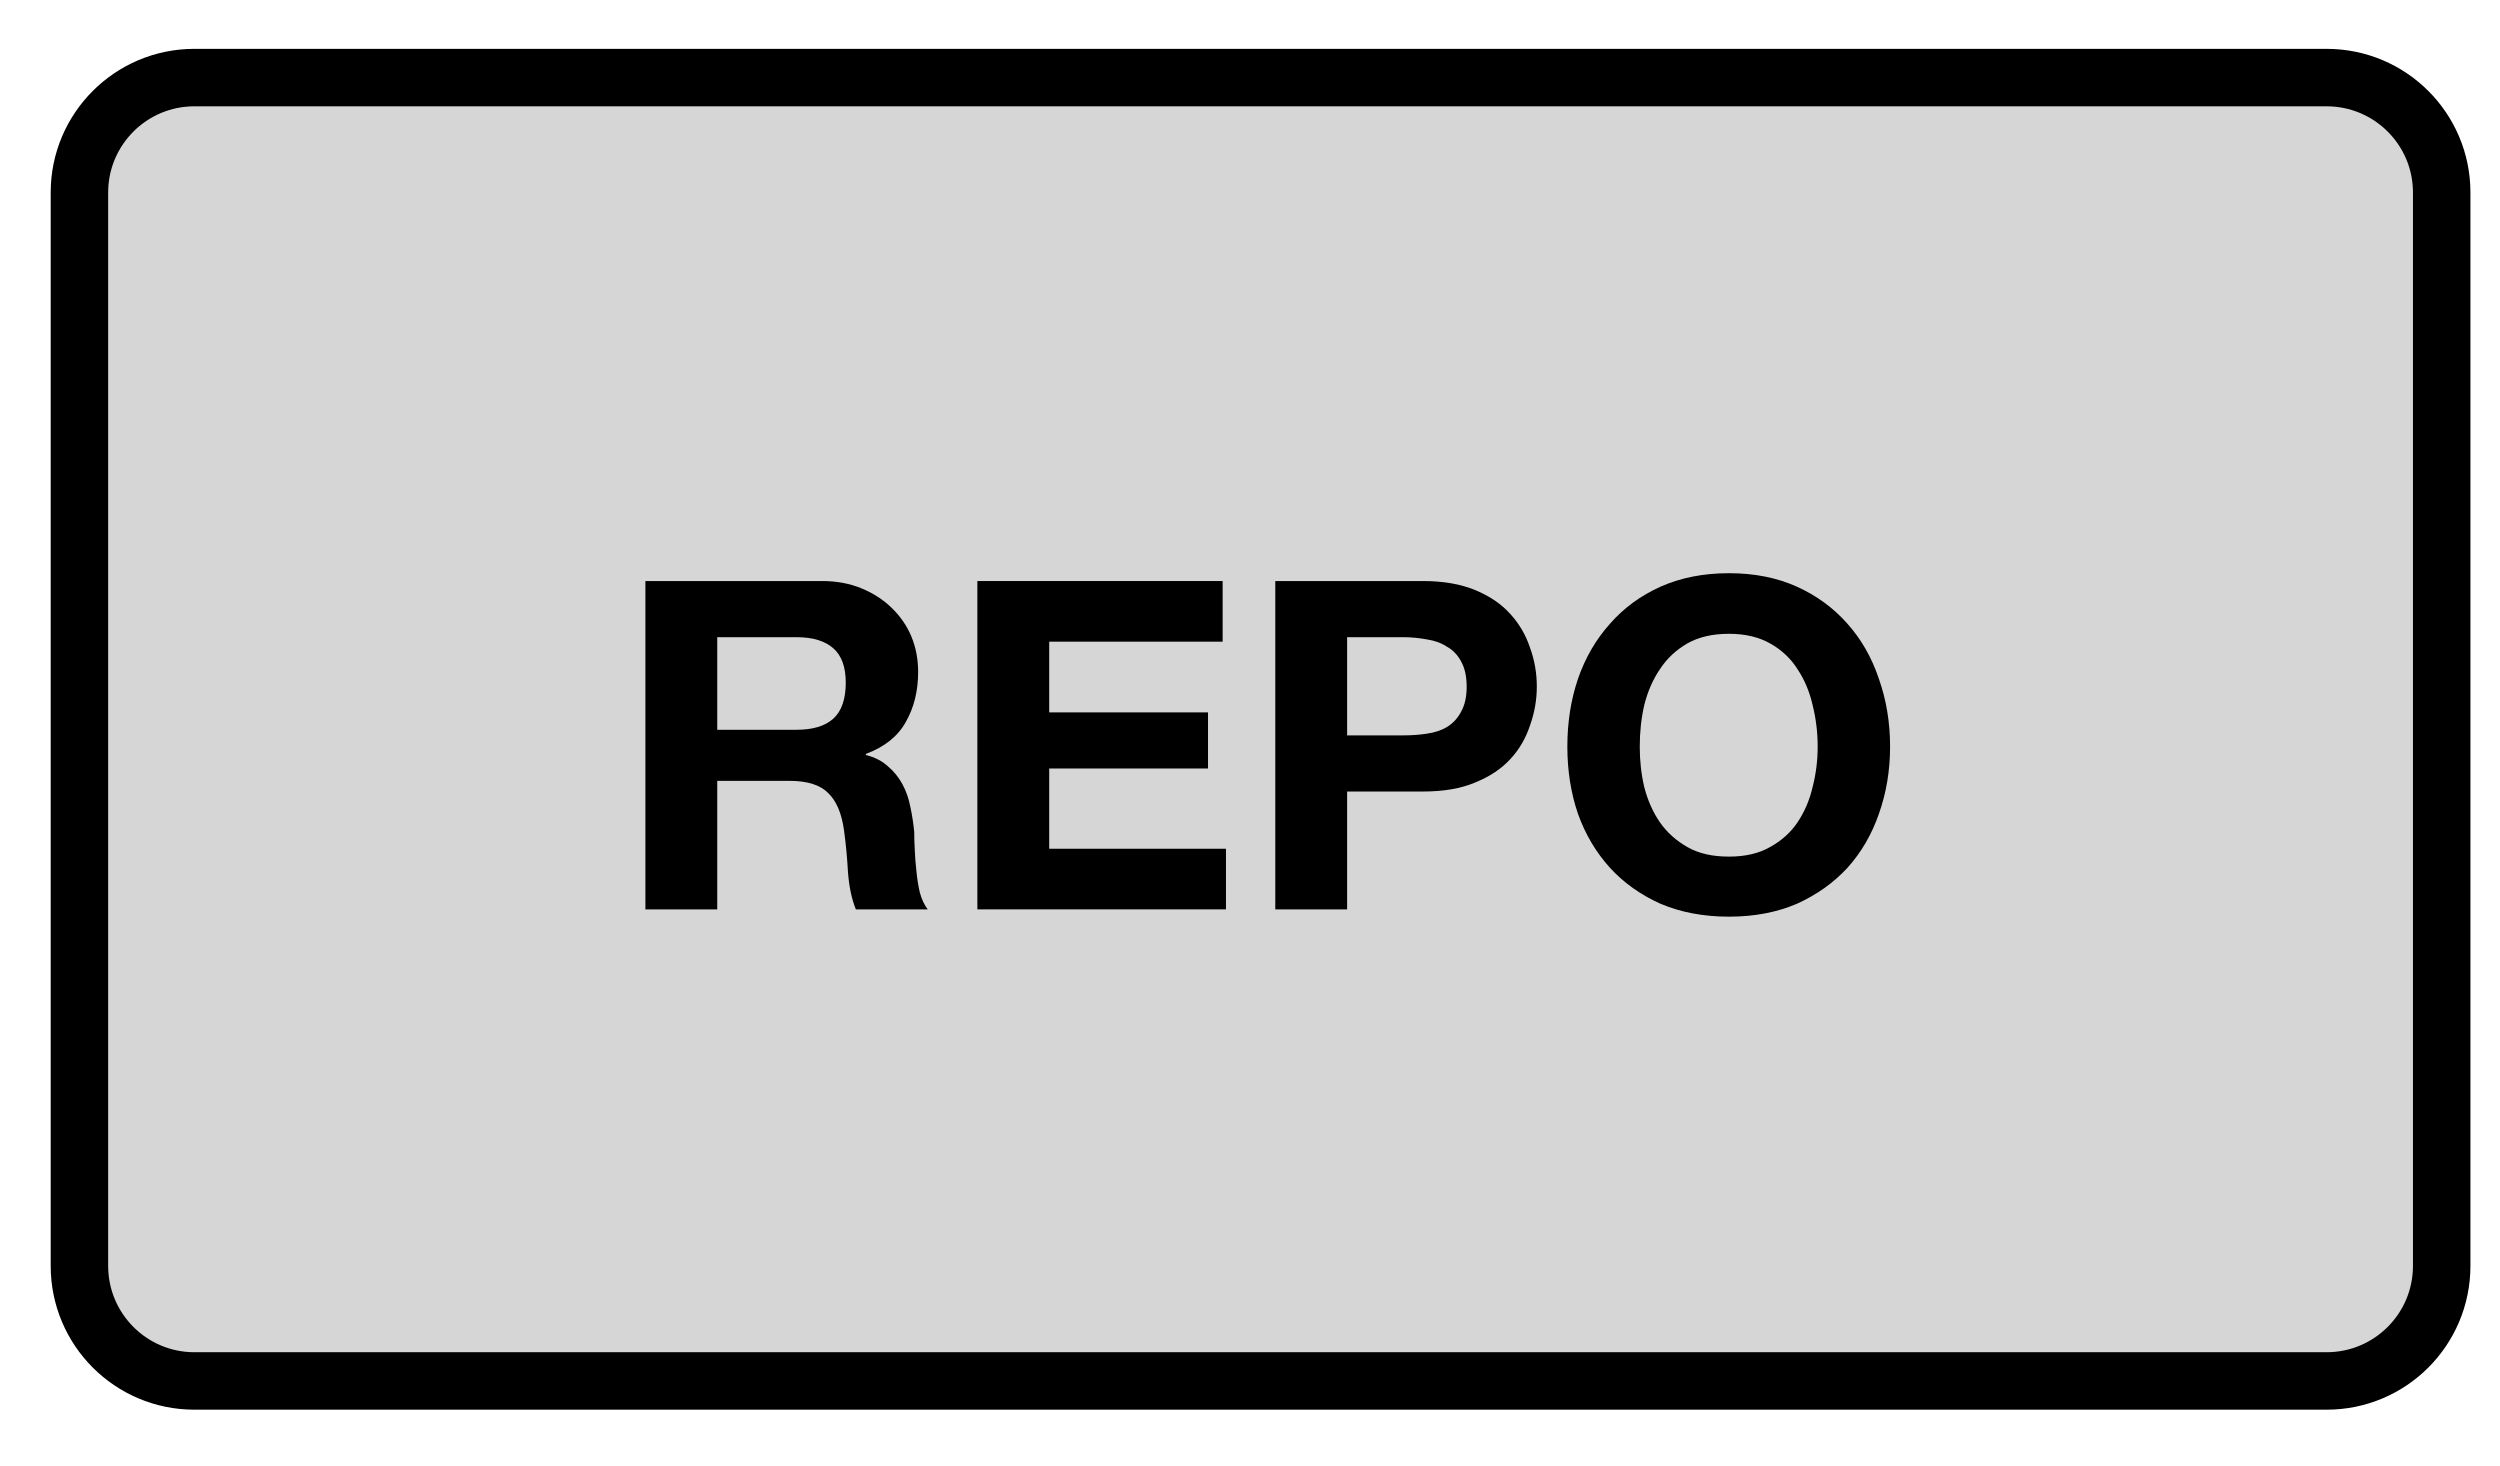
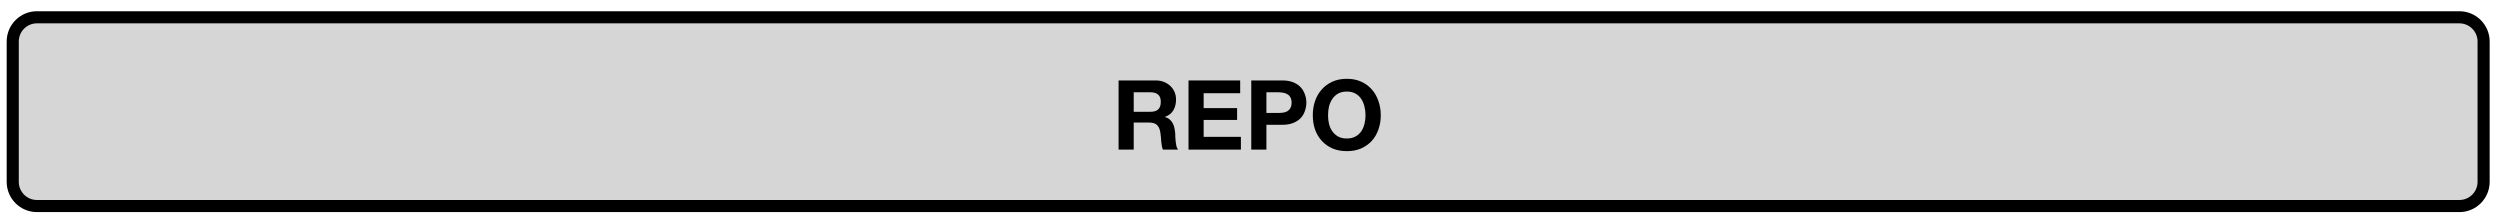
- <svg xmlns="http://www.w3.org/2000/svg" xmlns:xlink="http://www.w3.org/1999/xlink" width="69.6pt" height="40.8pt" viewBox="0 0 69.6 40.8" version="1.1">
+ <svg xmlns="http://www.w3.org/2000/svg" xmlns:xlink="http://www.w3.org/1999/xlink" width="330.4pt" height="29.6pt" viewBox="0 0 330.4 29.6" version="1.1">
  <defs>
    <g>
      <symbol overflow="visible" id="glyph0-0">
        <path style="stroke:none;" d="M 5 -7.766 L 1.422 -7.766 L 1.422 -1.219 L 5 -1.219 Z M 6.172 -8.938 L 6.172 -0.031 L 0.219 -0.031 L 0.219 -8.938 Z M 6.172 -8.938 " />
      </symbol>
      <symbol overflow="visible" id="glyph0-1">
        <path style="stroke:none;" d="M 2.891 -5 L 2.891 -7.578 L 5.094 -7.578 C 5.551 -7.578 5.895 -7.473 6.125 -7.266 C 6.352 -7.066 6.469 -6.75 6.469 -6.312 C 6.469 -5.852 6.352 -5.52 6.125 -5.312 C 5.895 -5.102 5.551 -5 5.094 -5 Z M 0.891 -9.141 L 0.891 0 L 2.891 0 L 2.891 -3.578 L 4.906 -3.578 C 5.406 -3.578 5.766 -3.461 5.984 -3.234 C 6.211 -3.016 6.359 -2.664 6.422 -2.188 C 6.473 -1.82 6.508 -1.438 6.531 -1.031 C 6.562 -0.633 6.633 -0.289 6.75 0 L 8.75 0 C 8.656 -0.125 8.582 -0.281 8.531 -0.469 C 8.488 -0.656 8.457 -0.848 8.438 -1.047 C 8.414 -1.254 8.398 -1.453 8.391 -1.641 C 8.379 -1.836 8.375 -2.008 8.375 -2.156 C 8.352 -2.395 8.316 -2.629 8.266 -2.859 C 8.223 -3.086 8.148 -3.297 8.047 -3.484 C 7.941 -3.68 7.805 -3.848 7.641 -3.984 C 7.484 -4.129 7.281 -4.234 7.031 -4.297 L 7.031 -4.328 C 7.551 -4.523 7.922 -4.82 8.141 -5.219 C 8.367 -5.613 8.484 -6.078 8.484 -6.609 C 8.484 -6.961 8.422 -7.289 8.297 -7.594 C 8.172 -7.895 7.988 -8.16 7.75 -8.391 C 7.52 -8.617 7.238 -8.801 6.906 -8.938 C 6.582 -9.07 6.219 -9.141 5.812 -9.141 Z M 0.891 -9.141 " />
      </symbol>
      <symbol overflow="visible" id="glyph0-2">
        <path style="stroke:none;" d="M 0.891 -9.141 L 0.891 0 L 7.812 0 L 7.812 -1.688 L 2.891 -1.688 L 2.891 -3.922 L 7.312 -3.922 L 7.312 -5.484 L 2.891 -5.484 L 2.891 -7.453 L 7.719 -7.453 L 7.719 -9.141 Z M 0.891 -9.141 " />
      </symbol>
      <symbol overflow="visible" id="glyph0-3">
        <path style="stroke:none;" d="M 2.891 -4.844 L 2.891 -7.578 L 4.453 -7.578 C 4.68 -7.578 4.898 -7.555 5.109 -7.516 C 5.328 -7.484 5.516 -7.414 5.672 -7.312 C 5.836 -7.219 5.969 -7.082 6.062 -6.906 C 6.164 -6.727 6.219 -6.492 6.219 -6.203 C 6.219 -5.91 6.164 -5.676 6.062 -5.5 C 5.969 -5.32 5.836 -5.18 5.672 -5.078 C 5.516 -4.984 5.328 -4.922 5.109 -4.891 C 4.898 -4.859 4.68 -4.844 4.453 -4.844 Z M 0.891 -9.141 L 0.891 0 L 2.891 0 L 2.891 -3.281 L 5 -3.281 C 5.57 -3.281 6.055 -3.363 6.453 -3.531 C 6.859 -3.695 7.188 -3.914 7.438 -4.188 C 7.688 -4.457 7.867 -4.77 7.984 -5.125 C 8.109 -5.477 8.172 -5.836 8.172 -6.203 C 8.172 -6.578 8.109 -6.938 7.984 -7.281 C 7.867 -7.633 7.688 -7.945 7.438 -8.219 C 7.188 -8.5 6.859 -8.723 6.453 -8.891 C 6.055 -9.055 5.57 -9.141 5 -9.141 Z M 0.891 -9.141 " />
      </symbol>
      <symbol overflow="visible" id="glyph0-4">
        <path style="stroke:none;" d="M 2.5 -4.531 C 2.5 -4.926 2.539 -5.312 2.625 -5.688 C 2.719 -6.062 2.863 -6.395 3.062 -6.688 C 3.258 -6.988 3.516 -7.227 3.828 -7.406 C 4.141 -7.582 4.523 -7.672 4.984 -7.672 C 5.43 -7.672 5.812 -7.582 6.125 -7.406 C 6.445 -7.227 6.703 -6.988 6.891 -6.688 C 7.086 -6.395 7.227 -6.062 7.312 -5.688 C 7.406 -5.312 7.453 -4.926 7.453 -4.531 C 7.453 -4.145 7.406 -3.77 7.312 -3.406 C 7.227 -3.039 7.086 -2.711 6.891 -2.422 C 6.703 -2.141 6.445 -1.91 6.125 -1.734 C 5.812 -1.555 5.43 -1.469 4.984 -1.469 C 4.523 -1.469 4.141 -1.555 3.828 -1.734 C 3.516 -1.91 3.258 -2.141 3.062 -2.422 C 2.863 -2.711 2.719 -3.039 2.625 -3.406 C 2.539 -3.77 2.5 -4.145 2.5 -4.531 Z M 0.484 -4.531 C 0.484 -3.863 0.582 -3.238 0.781 -2.656 C 0.988 -2.082 1.285 -1.582 1.672 -1.156 C 2.055 -0.738 2.523 -0.406 3.078 -0.156 C 3.641 0.082 4.273 0.203 4.984 0.203 C 5.691 0.203 6.32 0.082 6.875 -0.156 C 7.426 -0.406 7.895 -0.738 8.281 -1.156 C 8.664 -1.582 8.957 -2.082 9.156 -2.656 C 9.363 -3.238 9.469 -3.863 9.469 -4.531 C 9.469 -5.207 9.363 -5.836 9.156 -6.422 C 8.957 -7.016 8.664 -7.523 8.281 -7.953 C 7.895 -8.391 7.426 -8.734 6.875 -8.984 C 6.32 -9.234 5.691 -9.359 4.984 -9.359 C 4.273 -9.359 3.641 -9.234 3.078 -8.984 C 2.523 -8.734 2.055 -8.391 1.672 -7.953 C 1.285 -7.523 0.988 -7.016 0.781 -6.422 C 0.582 -5.836 0.484 -5.207 0.484 -4.531 Z M 0.484 -4.531 " />
      </symbol>
    </g>
  </defs>
  <g id="surface1">
-     <path style="fill-rule:nonzero;fill:rgb(83.742%,83.743%,83.742%);fill-opacity:1;stroke-width:2;stroke-linecap:round;stroke-linejoin:round;stroke:rgb(0%,0%,0%);stroke-opacity:1;stroke-miterlimit:10;" d="M 213.763 73.7 L 287.967 73.7 C 290.179 73.7 291.971 75.492 291.971 77.699 L 291.971 115.053 C 291.971 117.265 290.179 119.057 287.967 119.057 L 213.763 119.057 C 211.556 119.057 209.764 117.265 209.764 115.053 L 209.764 77.699 C 209.764 75.492 211.556 73.7 213.763 73.7 Z M 213.763 73.7 " transform="matrix(0.8,0,0,0.8,-165.6,-56.8)" />
+     <path style="fill-rule:nonzero;fill:rgb(83.922%,83.922%,83.922%);fill-opacity:1;stroke-width:2;stroke-linecap:round;stroke-linejoin:round;stroke:rgb(0%,0%,0%);stroke-opacity:1;stroke-miterlimit:10;" d="M 225.104 53.856 L 625.289 53.856 C 627.501 53.856 629.293 55.648 629.293 57.86 L 629.293 81.039 C 629.293 83.246 627.501 85.038 625.289 85.038 L 225.104 85.038 C 222.892 85.038 221.104 83.246 221.104 81.039 L 221.104 57.86 C 221.104 55.648 222.892 53.856 225.104 53.856 Z M 225.104 53.856 " transform="matrix(0.8,0,0,0.8,-175.2,-40.8)" />
    <g style="fill:rgb(0%,0%,0%);fill-opacity:1;">
-       <use xlink:href="#glyph0-1" x="17.077" y="25.317" />
-       <use xlink:href="#glyph0-2" x="26.319" y="25.317" />
-       <use xlink:href="#glyph0-3" x="34.613" y="25.317" />
-       <use xlink:href="#glyph0-4" x="43.151" y="25.317" />
+       <use xlink:href="#glyph0-1" x="146.941" y="19.773" />
+       <use xlink:href="#glyph0-2" x="156.183" y="19.773" />
+       <use xlink:href="#glyph0-3" x="164.477" y="19.773" />
+       <use xlink:href="#glyph0-4" x="173.015" y="19.773" />
    </g>
  </g>
</svg>
